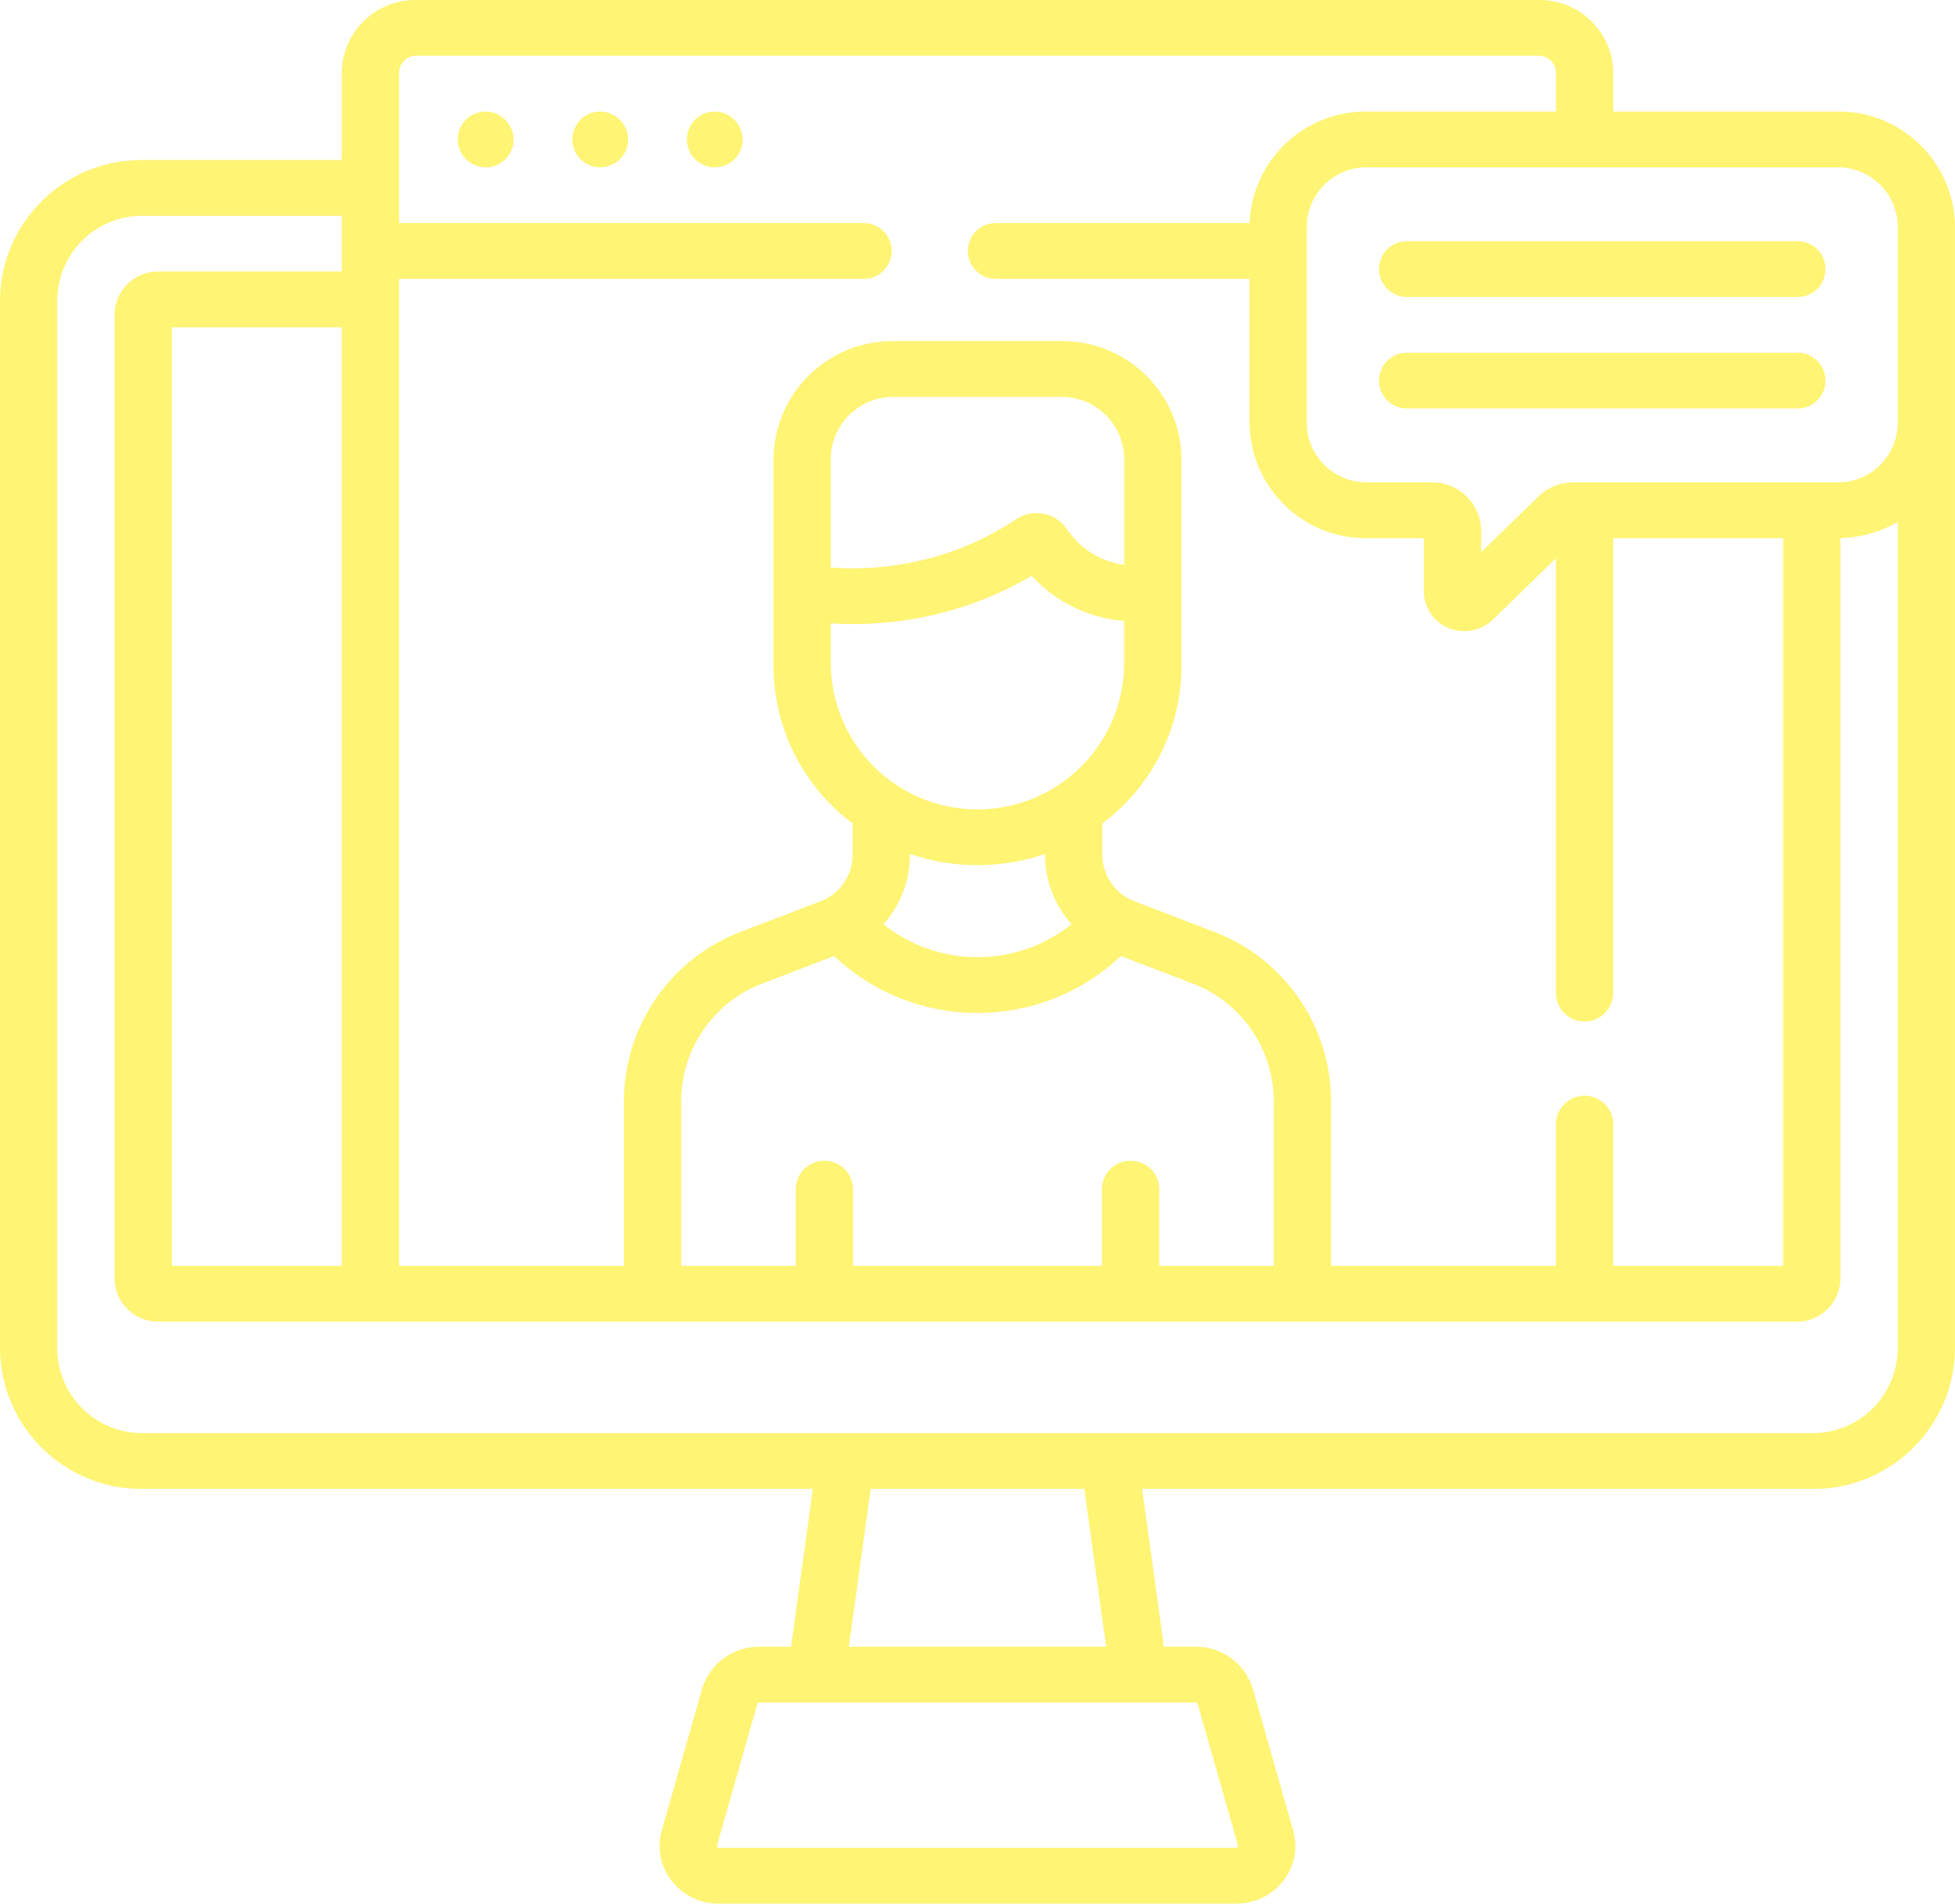
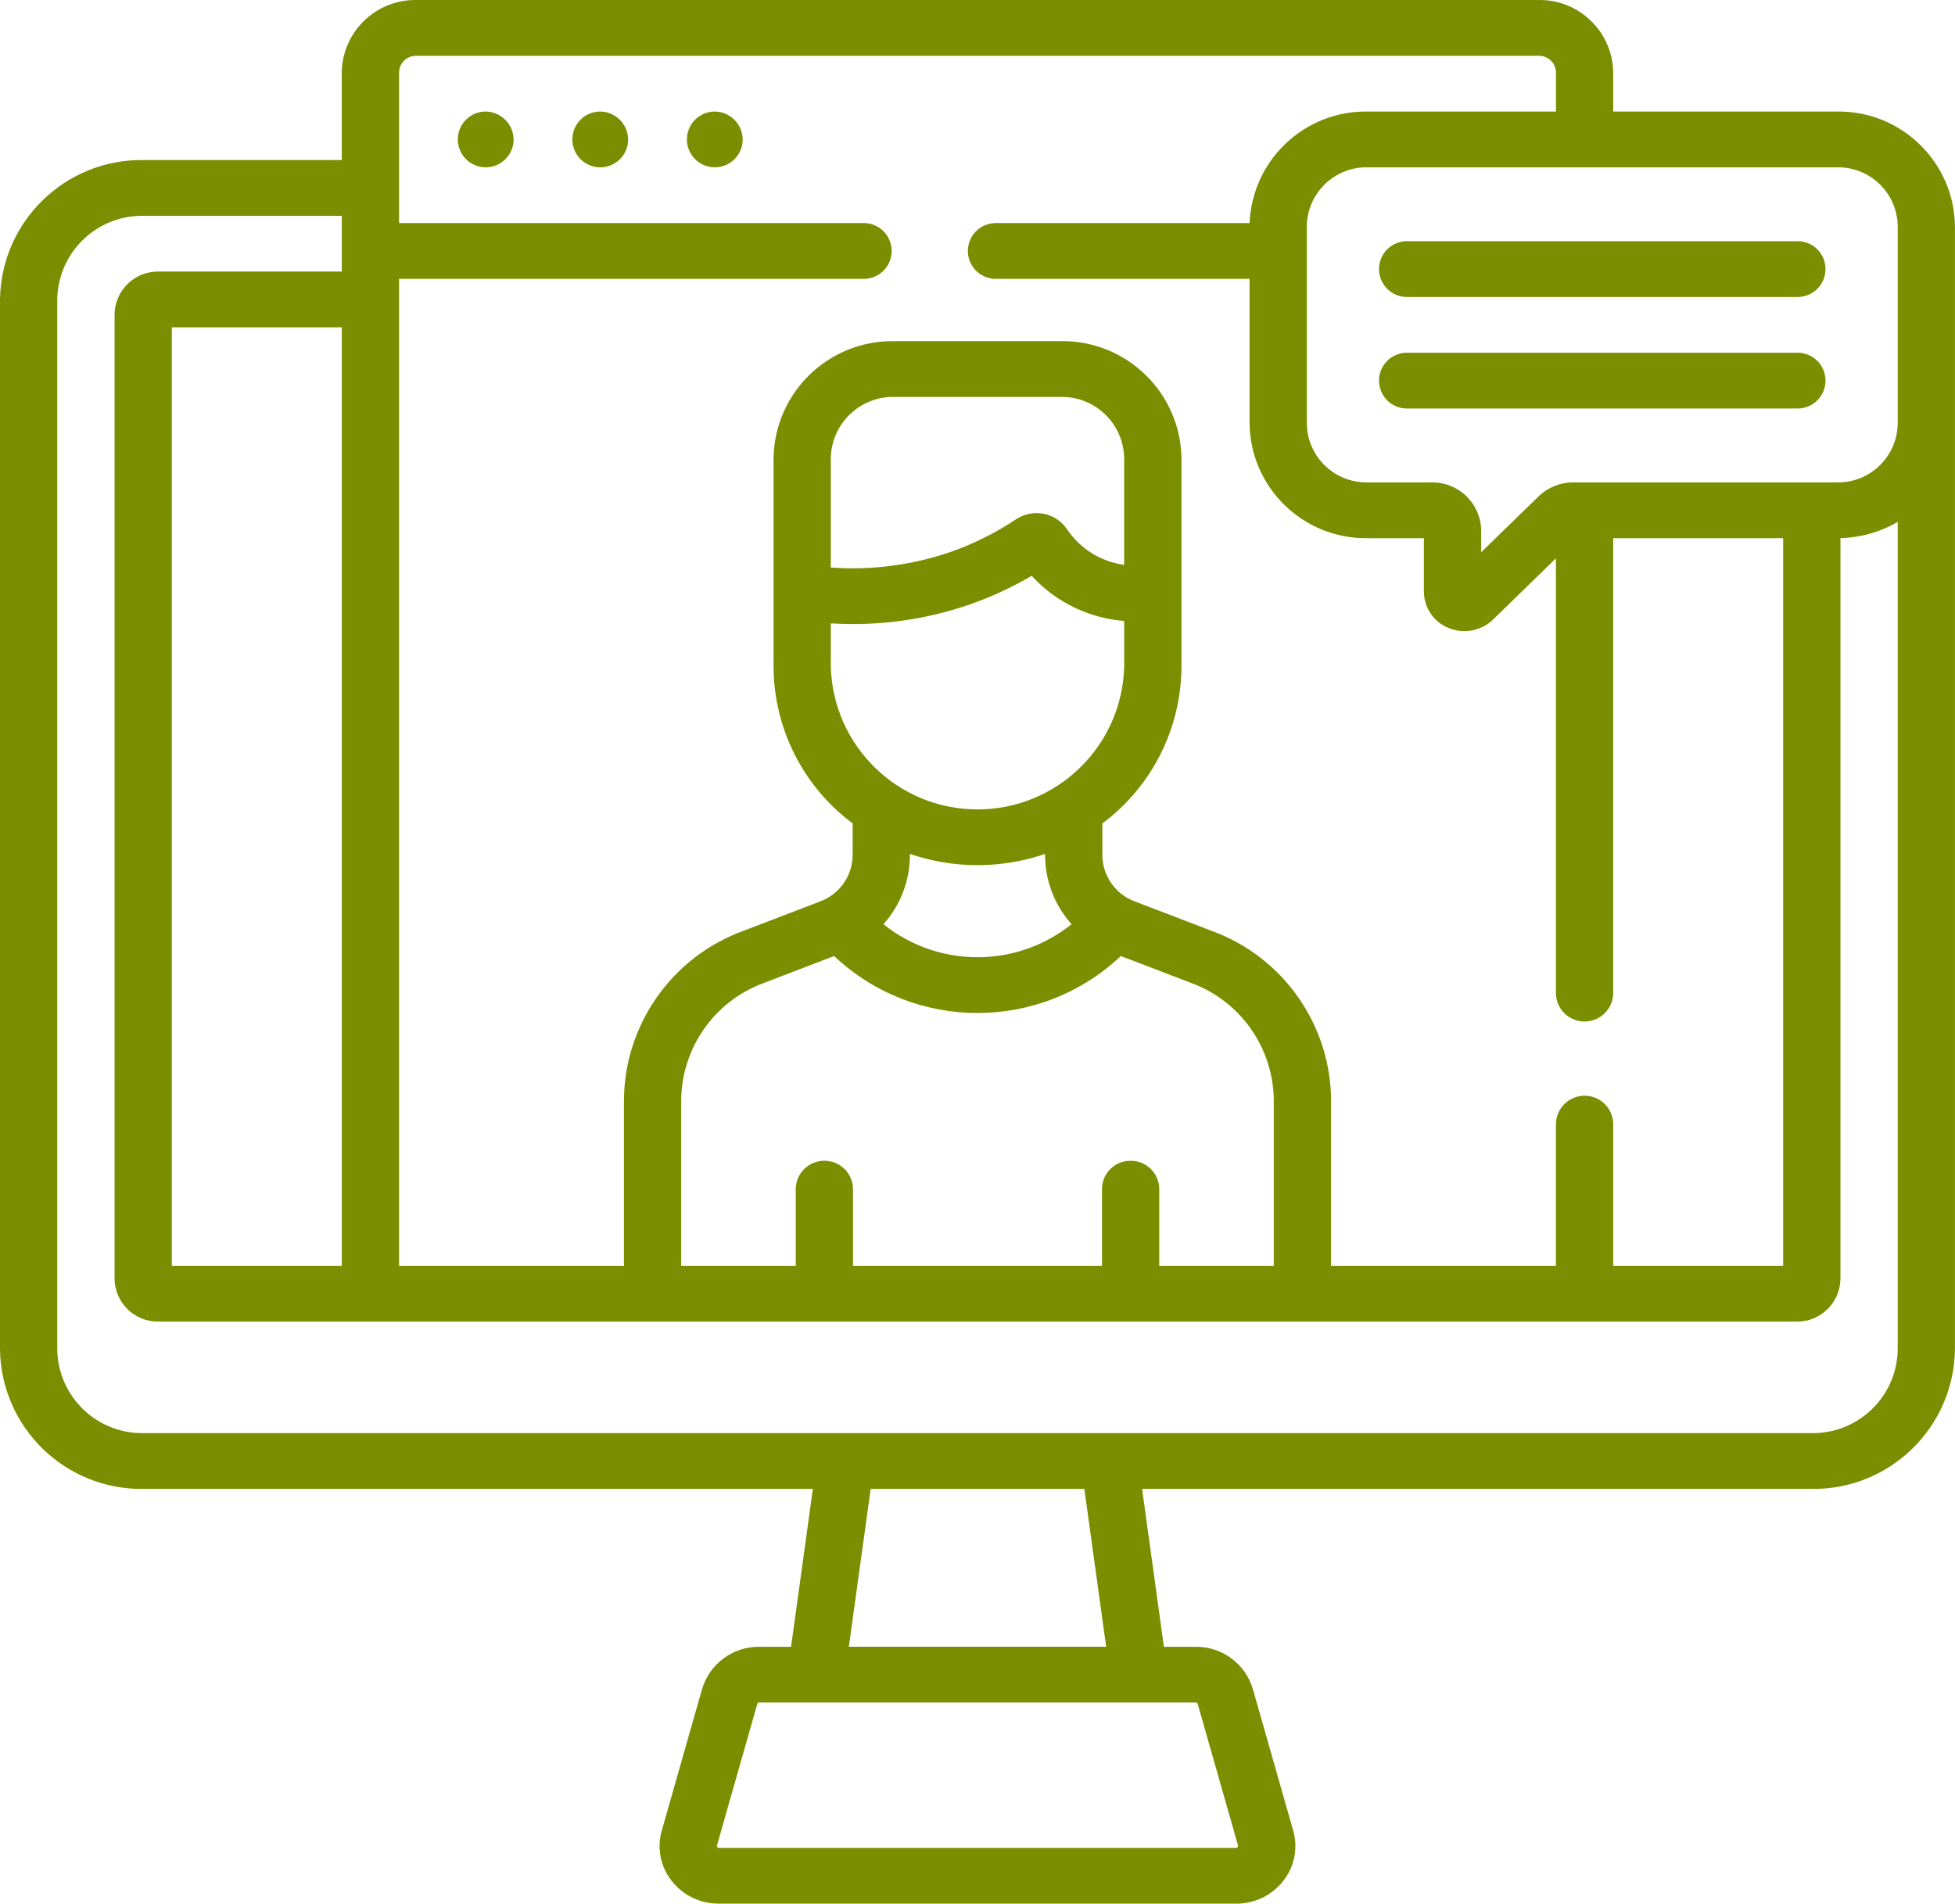
<svg xmlns="http://www.w3.org/2000/svg" width="246.729" height="240.264" viewBox="0 0 246.729 240.264">
  <g id="Groupe_10342" data-name="Groupe 10342" transform="translate(-123 -1291.736)">
    <g id="online-class" transform="translate(123 1291.736)">
-       <path id="Tracé_17404" data-name="Tracé 17404" d="M75.662,14.078A3.521,3.521,0,1,0,79.276,17.6,3.568,3.568,0,0,0,75.662,14.078Zm14.457,0A3.521,3.521,0,1,0,93.733,17.6,3.568,3.568,0,0,0,90.119,14.078Zm-28.913,0A3.521,3.521,0,1,0,64.819,17.6,3.568,3.568,0,0,0,61.205,14.078Zm170.677,0H203.594V9.151A9.287,9.287,0,0,0,194.2,0H52.531a9.287,9.287,0,0,0-9.4,9.151V20.2H18.071A17.859,17.859,0,0,0,0,37.795v132.53a17.859,17.859,0,0,0,18.071,17.6h84.516l-2.753,19.923H95.807a7.464,7.464,0,0,0-7.2,5.329l-5.09,17.872a7.067,7.067,0,0,0,1.251,6.347,7.483,7.483,0,0,0,5.946,2.871h65.294a7.482,7.482,0,0,0,5.946-2.871,7.069,7.069,0,0,0,1.252-6.346l-5.09-17.872a7.463,7.463,0,0,0-7.2-5.33h-4.027l-2.753-19.923h84.516a17.859,17.859,0,0,0,18.071-17.6V28.535a14.672,14.672,0,0,0-14.846-14.457ZM50.362,35.195h58.545a3.521,3.521,0,1,0,0-7.039H50.362V9.151a2.143,2.143,0,0,1,2.169-2.112H194.2a2.143,2.143,0,0,1,2.169,2.112v4.927H172.542a14.681,14.681,0,0,0-14.836,14.078H125.774a3.521,3.521,0,1,0,0,7.039H157.7V53.467a14.671,14.671,0,0,0,14.846,14.457H179.7v6.753a4.964,4.964,0,0,0,3.155,4.6,5.209,5.209,0,0,0,5.572-1.079l7.936-7.728V125.4a3.615,3.615,0,0,0,7.228,0V67.923h21.449v91.843H203.594v-17.94a3.615,3.615,0,0,0-7.228,0v17.94H167.987V138.95a22.914,22.914,0,0,0-14.993-21.431l-9.764-3.741a6.278,6.278,0,0,1-4.108-5.871V103.93a24.81,24.81,0,0,0,9.984-19.8V57.849a15.013,15.013,0,0,0-15.191-14.793h-21.1A15.013,15.013,0,0,0,97.624,57.849v26.28a24.81,24.81,0,0,0,9.984,19.8v3.978a6.278,6.278,0,0,1-4.109,5.871l-9.762,3.74A22.914,22.914,0,0,0,78.743,138.95v20.817H50.363Zm92.326,111.319a3.568,3.568,0,0,0-3.614,3.519v9.733H107.655v-9.733a3.615,3.615,0,0,0-7.228,0v9.733H85.969V138.95a15.909,15.909,0,0,1,10.411-14.88l8.89-3.406a26.355,26.355,0,0,0,36.185,0l8.891,3.406a15.91,15.91,0,0,1,10.411,14.88v20.817H146.3v-9.733A3.567,3.567,0,0,0,142.688,146.514ZM107.559,78.767A45.1,45.1,0,0,0,122.365,76.3a43.956,43.956,0,0,0,7.837-3.63,17.555,17.555,0,0,0,5.522,4.073,17.944,17.944,0,0,0,6.154,1.635V84.13a18.52,18.52,0,0,1-37.027,0V78.681c.9.052,1.806.086,2.707.086Zm-2.708-7.136V57.849a7.869,7.869,0,0,1,7.962-7.754h21.1a7.869,7.869,0,0,1,7.962,7.754V71.3a10.419,10.419,0,0,1-7.232-4.527,4.593,4.593,0,0,0-2.932-1.931,4.714,4.714,0,0,0-3.483.7,36.7,36.7,0,0,1-8.3,4.136A38.009,38.009,0,0,1,104.851,71.631Zm30.384,45.02a19,19,0,0,1-23.742,0,13.083,13.083,0,0,0,3.341-8.742v-.132a26.319,26.319,0,0,0,17.059,0v.132A13.083,13.083,0,0,0,135.235,116.65Zm15.687,98.234a.24.24,0,0,1,.232.171h0l5.09,17.872c.046.114-.107.31-.232.3H90.717c-.126.013-.28-.182-.232-.3l5.09-17.873a.241.241,0,0,1,.232-.171h55.114Zm-43.794-7.039,2.753-19.923h26.968l2.753,19.923ZM239.5,170.325a10.715,10.715,0,0,1-10.843,10.558H18.071A10.715,10.715,0,0,1,7.228,170.325V37.795A10.716,10.716,0,0,1,18.071,27.236H43.134v7.039H20a5.477,5.477,0,0,0-5.542,5.4V161.409a5.477,5.477,0,0,0,5.542,5.4H226.73a5.477,5.477,0,0,0,5.542-5.4V67.914A15.043,15.043,0,0,0,239.5,65.87ZM43.134,41.314V159.766H21.685V41.314ZM239.5,53.467a7.528,7.528,0,0,1-7.618,7.418H198.567a6.277,6.277,0,0,0-4.408,1.779L186.932,69.7V66.956a6.162,6.162,0,0,0-6.235-6.071h-8.155a7.528,7.528,0,0,1-7.617-7.418V28.535a7.528,7.528,0,0,1,7.617-7.418h59.341a7.527,7.527,0,0,1,7.617,7.417ZM226.762,44.52h-49.1a3.521,3.521,0,1,0,0,7.039h49.1a3.521,3.521,0,1,0,0-7.039Zm0-14.078h-49.1a3.521,3.521,0,1,0,0,7.039h49.1a3.521,3.521,0,1,0,0-7.039Z" transform="translate(0)" fill="#fff473" />
+       <path id="Tracé_17404" data-name="Tracé 17404" d="M75.662,14.078A3.521,3.521,0,1,0,79.276,17.6,3.568,3.568,0,0,0,75.662,14.078Zm14.457,0A3.521,3.521,0,1,0,93.733,17.6,3.568,3.568,0,0,0,90.119,14.078Zm-28.913,0A3.521,3.521,0,1,0,64.819,17.6,3.568,3.568,0,0,0,61.205,14.078Zm170.677,0H203.594V9.151A9.287,9.287,0,0,0,194.2,0H52.531a9.287,9.287,0,0,0-9.4,9.151V20.2H18.071A17.859,17.859,0,0,0,0,37.795v132.53a17.859,17.859,0,0,0,18.071,17.6h84.516l-2.753,19.923H95.807a7.464,7.464,0,0,0-7.2,5.329l-5.09,17.872a7.067,7.067,0,0,0,1.251,6.347,7.483,7.483,0,0,0,5.946,2.871h65.294a7.482,7.482,0,0,0,5.946-2.871,7.069,7.069,0,0,0,1.252-6.346l-5.09-17.872a7.463,7.463,0,0,0-7.2-5.33h-4.027l-2.753-19.923h84.516a17.859,17.859,0,0,0,18.071-17.6V28.535a14.672,14.672,0,0,0-14.846-14.457ZM50.362,35.195h58.545a3.521,3.521,0,1,0,0-7.039H50.362V9.151a2.143,2.143,0,0,1,2.169-2.112H194.2a2.143,2.143,0,0,1,2.169,2.112v4.927H172.542a14.681,14.681,0,0,0-14.836,14.078H125.774a3.521,3.521,0,1,0,0,7.039H157.7V53.467a14.671,14.671,0,0,0,14.846,14.457H179.7v6.753a4.964,4.964,0,0,0,3.155,4.6,5.209,5.209,0,0,0,5.572-1.079l7.936-7.728V125.4a3.615,3.615,0,0,0,7.228,0V67.923h21.449v91.843H203.594v-17.94a3.615,3.615,0,0,0-7.228,0v17.94H167.987V138.95a22.914,22.914,0,0,0-14.993-21.431l-9.764-3.741a6.278,6.278,0,0,1-4.108-5.871V103.93a24.81,24.81,0,0,0,9.984-19.8V57.849a15.013,15.013,0,0,0-15.191-14.793h-21.1A15.013,15.013,0,0,0,97.624,57.849v26.28a24.81,24.81,0,0,0,9.984,19.8v3.978a6.278,6.278,0,0,1-4.109,5.871l-9.762,3.74A22.914,22.914,0,0,0,78.743,138.95v20.817H50.363Zm92.326,111.319a3.568,3.568,0,0,0-3.614,3.519v9.733H107.655v-9.733a3.615,3.615,0,0,0-7.228,0v9.733H85.969V138.95a15.909,15.909,0,0,1,10.411-14.88l8.89-3.406a26.355,26.355,0,0,0,36.185,0l8.891,3.406a15.91,15.91,0,0,1,10.411,14.88v20.817H146.3v-9.733A3.567,3.567,0,0,0,142.688,146.514ZM107.559,78.767A45.1,45.1,0,0,0,122.365,76.3a43.956,43.956,0,0,0,7.837-3.63,17.555,17.555,0,0,0,5.522,4.073,17.944,17.944,0,0,0,6.154,1.635V84.13a18.52,18.52,0,0,1-37.027,0V78.681c.9.052,1.806.086,2.707.086Zm-2.708-7.136V57.849a7.869,7.869,0,0,1,7.962-7.754h21.1a7.869,7.869,0,0,1,7.962,7.754V71.3a10.419,10.419,0,0,1-7.232-4.527,4.593,4.593,0,0,0-2.932-1.931,4.714,4.714,0,0,0-3.483.7,36.7,36.7,0,0,1-8.3,4.136A38.009,38.009,0,0,1,104.851,71.631Zm30.384,45.02a19,19,0,0,1-23.742,0,13.083,13.083,0,0,0,3.341-8.742v-.132a26.319,26.319,0,0,0,17.059,0v.132A13.083,13.083,0,0,0,135.235,116.65Zm15.687,98.234a.24.24,0,0,1,.232.171h0l5.09,17.872c.046.114-.107.31-.232.3H90.717c-.126.013-.28-.182-.232-.3l5.09-17.873a.241.241,0,0,1,.232-.171h55.114Zm-43.794-7.039,2.753-19.923h26.968l2.753,19.923ZM239.5,170.325a10.715,10.715,0,0,1-10.843,10.558H18.071A10.715,10.715,0,0,1,7.228,170.325V37.795A10.716,10.716,0,0,1,18.071,27.236H43.134v7.039H20a5.477,5.477,0,0,0-5.542,5.4V161.409a5.477,5.477,0,0,0,5.542,5.4H226.73a5.477,5.477,0,0,0,5.542-5.4V67.914A15.043,15.043,0,0,0,239.5,65.87ZM43.134,41.314V159.766H21.685V41.314ZM239.5,53.467a7.528,7.528,0,0,1-7.618,7.418H198.567a6.277,6.277,0,0,0-4.408,1.779L186.932,69.7V66.956a6.162,6.162,0,0,0-6.235-6.071h-8.155a7.528,7.528,0,0,1-7.617-7.418V28.535a7.528,7.528,0,0,1,7.617-7.418h59.341a7.527,7.527,0,0,1,7.617,7.417ZM226.762,44.52h-49.1a3.521,3.521,0,1,0,0,7.039h49.1a3.521,3.521,0,1,0,0-7.039Zm0-14.078h-49.1a3.521,3.521,0,1,0,0,7.039h49.1a3.521,3.521,0,1,0,0-7.039Z" transform="translate(0)" fill="#7A8E00" />
    </g>
  </g>
</svg>
